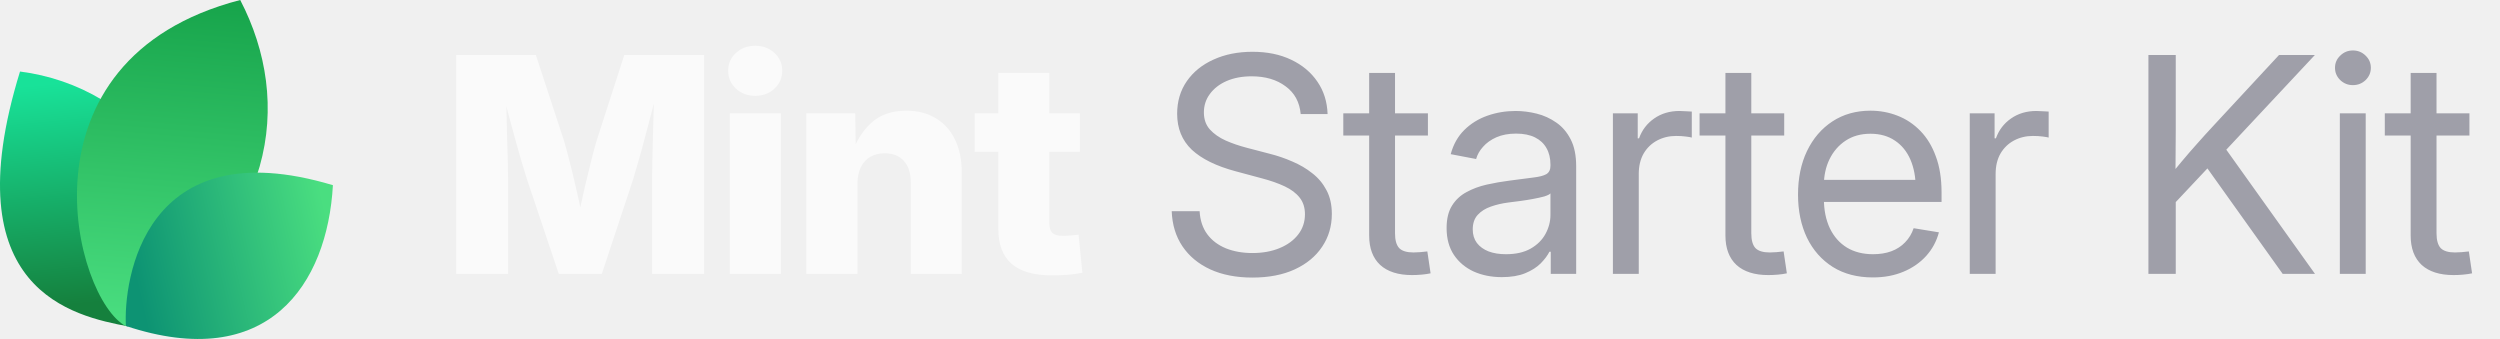
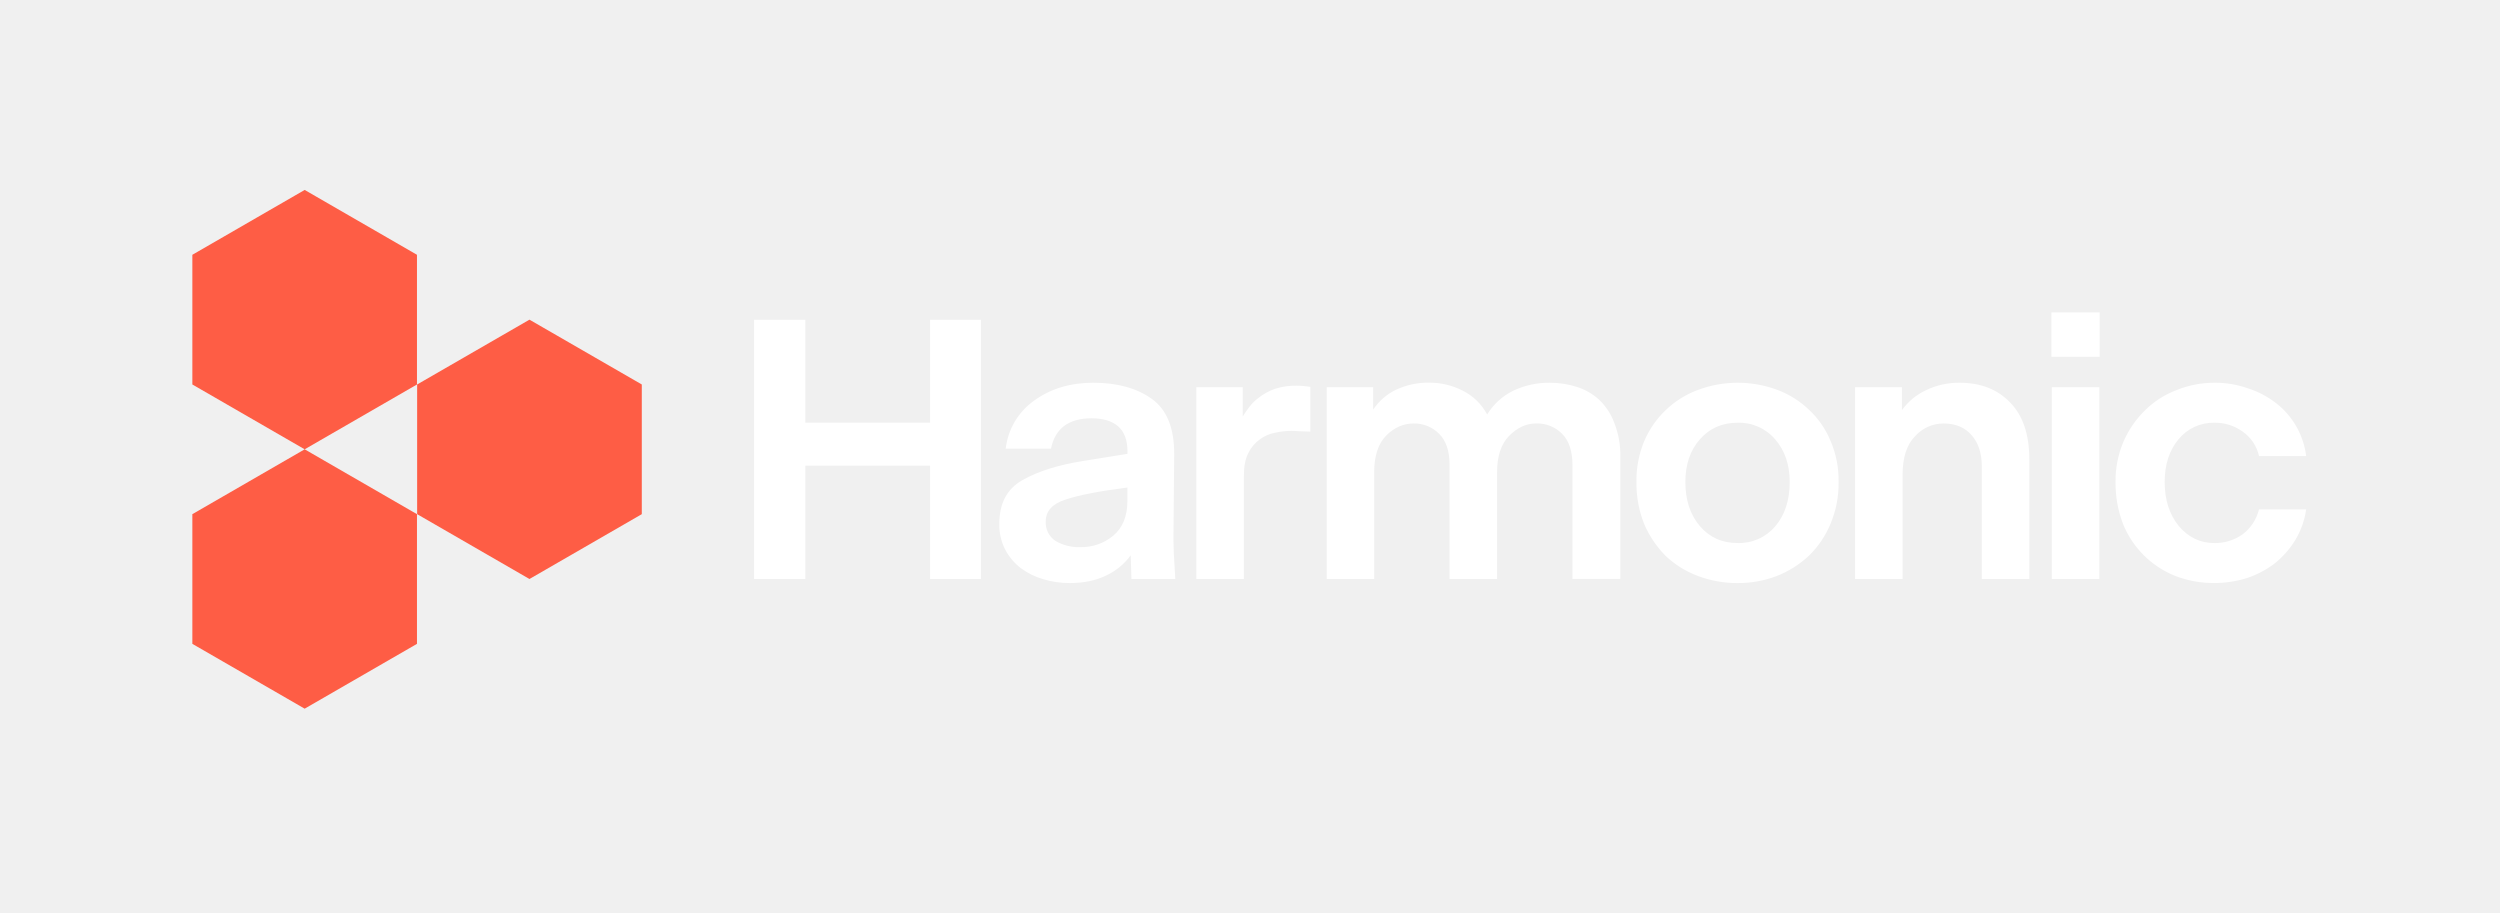
- <svg xmlns="http://www.w3.org/2000/svg" width="177" height="24" viewBox="0 0 177 24" fill="none">
-   <path d="M9.061 23.108C5.268 22.377 -3.391 20.627 1.417 5.064C9.634 6.099 16.973 14.064 9.061 23.108Z" fill="url(#paint0_linear_17557_2145)" />
-   <path d="M8.919 23.094C5.276 21.222 0.784 4.209 17.007 0C20.757 7.193 19.621 16.545 8.919 23.094Z" fill="url(#paint1_linear_17557_2145)" />
-   <path d="M8.914 23.079C8.735 19.882 10.159 9.085 23.57 13.111C23.181 20.123 18.984 26.418 8.914 23.079Z" fill="url(#paint2_linear_17557_2145)" />
-   <path d="M32.301 19.392V3.894H37.938L39.925 9.948C40.036 10.315 40.164 10.787 40.31 11.362C40.462 11.938 40.611 12.552 40.757 13.204C40.91 13.855 41.048 14.483 41.173 15.086C41.305 15.682 41.412 16.192 41.495 16.615H40.695C40.771 16.192 40.871 15.682 40.996 15.086C41.128 14.49 41.267 13.866 41.412 13.214C41.565 12.562 41.714 11.948 41.86 11.373C42.005 10.79 42.133 10.315 42.244 9.948L44.2 3.894H49.848V19.392H46.166V12.704C46.166 12.357 46.173 11.917 46.187 11.383C46.2 10.849 46.214 10.27 46.228 9.646C46.249 9.022 46.266 8.391 46.28 7.753C46.301 7.115 46.311 6.519 46.311 5.964H46.623C46.485 6.561 46.332 7.181 46.166 7.826C45.999 8.471 45.833 9.102 45.666 9.719C45.507 10.336 45.351 10.901 45.198 11.414C45.053 11.928 44.928 12.357 44.824 12.704L42.608 19.392H39.561L37.314 12.704C37.203 12.357 37.072 11.928 36.919 11.414C36.773 10.901 36.614 10.34 36.441 9.729C36.274 9.112 36.104 8.481 35.931 7.836C35.764 7.192 35.608 6.567 35.463 5.964H35.827C35.834 6.512 35.844 7.105 35.858 7.743C35.872 8.374 35.886 9.005 35.9 9.636C35.92 10.26 35.938 10.839 35.952 11.373C35.965 11.907 35.972 12.351 35.972 12.704V19.392H32.301ZM51.668 19.392V8.024H55.288V19.392H51.668ZM53.468 6.786C52.927 6.786 52.473 6.616 52.105 6.276C51.738 5.93 51.554 5.507 51.554 5.007C51.554 4.508 51.738 4.088 52.105 3.749C52.473 3.409 52.927 3.239 53.468 3.239C54.009 3.239 54.463 3.409 54.83 3.749C55.198 4.082 55.382 4.501 55.382 5.007C55.382 5.507 55.198 5.93 54.83 6.276C54.463 6.616 54.009 6.786 53.468 6.786ZM60.708 13.027V19.392H57.088V8.024H60.551L60.593 10.967H60.281C60.593 10.024 61.061 9.268 61.685 8.7C62.309 8.124 63.138 7.836 64.171 7.836C64.975 7.836 65.672 8.017 66.262 8.377C66.851 8.731 67.302 9.234 67.614 9.885C67.933 10.537 68.092 11.307 68.092 12.194V19.392H64.483V12.912C64.483 12.26 64.32 11.754 63.994 11.394C63.675 11.033 63.221 10.853 62.632 10.853C62.25 10.853 61.914 10.936 61.623 11.102C61.332 11.269 61.106 11.515 60.947 11.841C60.787 12.16 60.708 12.555 60.708 13.027ZM76.456 8.024V10.749H69.008V8.024H76.456ZM70.683 5.163H74.292V15.783C74.292 16.102 74.361 16.334 74.5 16.48C74.646 16.625 74.899 16.698 75.259 16.698C75.405 16.698 75.596 16.688 75.831 16.667C76.074 16.646 76.251 16.629 76.362 16.615L76.632 19.309C76.313 19.378 75.963 19.427 75.582 19.455C75.207 19.482 74.836 19.496 74.469 19.496C73.2 19.496 72.25 19.222 71.619 18.674C70.995 18.127 70.683 17.308 70.683 16.22V5.163Z" fill="#FAFAFA" />
-   <path d="M88.667 19.652C87.523 19.652 86.528 19.458 85.682 19.07C84.843 18.681 84.188 18.137 83.716 17.437C83.245 16.736 82.992 15.908 82.957 14.951H84.933C84.968 15.596 85.148 16.14 85.474 16.584C85.8 17.021 86.24 17.354 86.795 17.582C87.35 17.804 87.974 17.915 88.667 17.915C89.388 17.915 90.026 17.801 90.581 17.572C91.143 17.343 91.583 17.024 91.902 16.615C92.228 16.199 92.391 15.717 92.391 15.169C92.391 14.698 92.266 14.306 92.017 13.994C91.767 13.675 91.413 13.408 90.956 13.193C90.498 12.978 89.954 12.787 89.323 12.621L87.502 12.132C86.123 11.765 85.082 11.255 84.382 10.603C83.689 9.944 83.342 9.095 83.342 8.055C83.342 7.174 83.571 6.404 84.028 5.746C84.486 5.087 85.117 4.577 85.921 4.217C86.726 3.849 87.645 3.666 88.678 3.666C89.718 3.666 90.63 3.853 91.413 4.227C92.204 4.602 92.824 5.122 93.275 5.787C93.726 6.446 93.965 7.209 93.993 8.076H92.089C92.013 7.23 91.656 6.574 91.018 6.11C90.387 5.638 89.586 5.403 88.615 5.403C87.95 5.403 87.36 5.513 86.847 5.735C86.341 5.957 85.946 6.262 85.661 6.651C85.377 7.032 85.235 7.469 85.235 7.961C85.235 8.447 85.377 8.849 85.661 9.168C85.946 9.48 86.317 9.74 86.774 9.948C87.232 10.149 87.724 10.319 88.251 10.457L89.884 10.884C90.439 11.023 90.977 11.206 91.496 11.435C92.023 11.657 92.495 11.934 92.911 12.267C93.334 12.593 93.67 12.995 93.92 13.474C94.17 13.945 94.294 14.504 94.294 15.149C94.294 16.015 94.066 16.788 93.608 17.468C93.157 18.148 92.512 18.681 91.673 19.07C90.834 19.458 89.832 19.652 88.667 19.652ZM101.097 8.024V9.594H95.106V8.024H101.097ZM96.937 5.163H98.767V16.521C98.767 17 98.865 17.347 99.059 17.562C99.26 17.77 99.6 17.874 100.078 17.874C100.21 17.874 100.366 17.867 100.546 17.853C100.733 17.832 100.903 17.815 101.056 17.801L101.285 19.351C101.097 19.392 100.886 19.423 100.65 19.444C100.414 19.465 100.189 19.475 99.974 19.475C98.996 19.475 98.244 19.236 97.717 18.758C97.197 18.272 96.937 17.579 96.937 16.677V5.163ZM106.33 19.621C105.595 19.621 104.932 19.489 104.343 19.226C103.754 18.955 103.285 18.564 102.939 18.05C102.592 17.53 102.419 16.896 102.419 16.147C102.419 15.495 102.547 14.965 102.804 14.556C103.06 14.146 103.403 13.828 103.833 13.599C104.263 13.363 104.742 13.186 105.269 13.068C105.796 12.95 106.333 12.857 106.881 12.787C107.574 12.69 108.132 12.617 108.555 12.569C108.978 12.52 109.287 12.441 109.481 12.33C109.675 12.212 109.772 12.014 109.772 11.737V11.654C109.772 11.203 109.679 10.815 109.492 10.489C109.311 10.163 109.041 9.91 108.68 9.729C108.32 9.549 107.872 9.459 107.338 9.459C106.805 9.459 106.34 9.546 105.945 9.719C105.556 9.892 105.241 10.118 104.998 10.395C104.755 10.665 104.593 10.953 104.509 11.258L102.71 10.915C102.897 10.222 103.22 9.65 103.677 9.199C104.135 8.748 104.679 8.412 105.31 8.19C105.941 7.968 106.607 7.857 107.307 7.857C107.8 7.857 108.295 7.92 108.795 8.044C109.301 8.169 109.765 8.381 110.188 8.679C110.611 8.97 110.951 9.369 111.208 9.875C111.464 10.374 111.593 11.005 111.593 11.768V19.392H109.793V17.822H109.7C109.568 18.085 109.363 18.359 109.086 18.643C108.809 18.921 108.444 19.153 107.994 19.34C107.543 19.527 106.988 19.621 106.33 19.621ZM106.621 17.998C107.321 17.998 107.904 17.867 108.368 17.603C108.84 17.333 109.19 16.986 109.419 16.563C109.654 16.133 109.772 15.682 109.772 15.211V13.692C109.703 13.769 109.554 13.841 109.325 13.911C109.096 13.973 108.829 14.032 108.524 14.088C108.226 14.143 107.921 14.192 107.609 14.233C107.304 14.275 107.033 14.309 106.798 14.337C106.354 14.393 105.938 14.49 105.549 14.628C105.168 14.76 104.86 14.954 104.624 15.211C104.388 15.467 104.27 15.811 104.27 16.241C104.27 16.615 104.367 16.934 104.561 17.198C104.762 17.461 105.04 17.662 105.393 17.801C105.747 17.933 106.156 17.998 106.621 17.998ZM114.193 19.392V8.024H115.951V9.792H116.045C116.253 9.209 116.61 8.741 117.116 8.388C117.622 8.034 118.219 7.857 118.905 7.857C119.058 7.857 119.217 7.864 119.384 7.878C119.55 7.885 119.682 7.892 119.779 7.899V9.74C119.716 9.719 119.578 9.695 119.363 9.667C119.155 9.639 118.922 9.625 118.666 9.625C118.174 9.625 117.726 9.733 117.324 9.948C116.922 10.163 116.603 10.471 116.367 10.874C116.138 11.276 116.024 11.758 116.024 12.319V19.392H114.193ZM126.322 8.024V9.594H120.33V8.024H126.322ZM122.161 5.163H123.992V16.521C123.992 17 124.089 17.347 124.283 17.562C124.484 17.77 124.824 17.874 125.302 17.874C125.434 17.874 125.59 17.867 125.77 17.853C125.958 17.832 126.127 17.815 126.28 17.801L126.509 19.351C126.322 19.392 126.11 19.423 125.874 19.444C125.639 19.465 125.413 19.475 125.198 19.475C124.221 19.475 123.468 19.236 122.941 18.758C122.421 18.272 122.161 17.579 122.161 16.677V5.163ZM132.604 19.642C131.502 19.642 130.555 19.396 129.765 18.903C128.974 18.404 128.364 17.714 127.934 16.834C127.511 15.946 127.3 14.927 127.3 13.775C127.3 12.611 127.511 11.584 127.934 10.697C128.364 9.802 128.964 9.102 129.734 8.596C130.51 8.089 131.408 7.836 132.428 7.836C133.1 7.836 133.738 7.954 134.341 8.19C134.952 8.426 135.489 8.783 135.954 9.261C136.425 9.74 136.793 10.343 137.056 11.071C137.327 11.792 137.462 12.645 137.462 13.63V14.296H128.433V12.735H136.463L135.631 13.297C135.631 12.541 135.506 11.876 135.257 11.3C135.007 10.725 134.643 10.277 134.165 9.958C133.686 9.632 133.107 9.469 132.428 9.469C131.748 9.469 131.162 9.632 130.67 9.958C130.177 10.284 129.796 10.725 129.526 11.279C129.262 11.827 129.13 12.441 129.13 13.12V14.046C129.13 14.864 129.273 15.572 129.557 16.168C129.841 16.757 130.243 17.211 130.763 17.53C131.283 17.842 131.901 17.998 132.615 17.998C133.093 17.998 133.523 17.929 133.905 17.79C134.293 17.645 134.619 17.433 134.882 17.156C135.153 16.879 135.354 16.546 135.486 16.157L137.275 16.449C137.108 17.08 136.81 17.634 136.38 18.113C135.95 18.591 135.413 18.966 134.768 19.236C134.123 19.507 133.402 19.642 132.604 19.642ZM139.459 19.392V8.024H141.217V9.792H141.311C141.519 9.209 141.876 8.741 142.382 8.388C142.888 8.034 143.485 7.857 144.171 7.857C144.324 7.857 144.483 7.864 144.649 7.878C144.816 7.885 144.948 7.892 145.045 7.899V9.74C144.982 9.719 144.844 9.695 144.629 9.667C144.421 9.639 144.188 9.625 143.932 9.625C143.439 9.625 142.992 9.733 142.59 9.948C142.188 10.163 141.869 10.471 141.633 10.874C141.404 11.276 141.29 11.758 141.29 12.319V19.392H139.459ZM153.429 14.961V12.715C153.783 12.257 154.136 11.82 154.49 11.404C154.844 10.981 155.204 10.565 155.572 10.156C155.939 9.74 156.314 9.327 156.695 8.918L161.355 3.894H163.893L157.277 10.967H157.184L153.429 14.961ZM152.108 19.392V3.894H154.043V9.241L154.022 12.559L154.043 13.505V19.392H152.108ZM161.615 19.392L155.967 11.477L157.173 9.969L163.903 19.392H161.615ZM165.661 19.392V8.024H167.492V19.392H165.661ZM166.587 6.027C166.24 6.027 165.942 5.909 165.692 5.673C165.443 5.43 165.318 5.139 165.318 4.799C165.318 4.459 165.443 4.172 165.692 3.936C165.942 3.693 166.24 3.572 166.587 3.572C166.934 3.572 167.232 3.693 167.482 3.936C167.731 4.172 167.856 4.459 167.856 4.799C167.856 5.139 167.731 5.43 167.482 5.673C167.232 5.909 166.934 6.027 166.587 6.027ZM174.836 8.024V9.594H168.844V8.024H174.836ZM170.675 5.163H172.506V16.521C172.506 17 172.603 17.347 172.797 17.562C172.998 17.77 173.338 17.874 173.816 17.874C173.948 17.874 174.104 17.867 174.284 17.853C174.472 17.832 174.641 17.815 174.794 17.801L175.023 19.351C174.836 19.392 174.624 19.423 174.388 19.444C174.153 19.465 173.927 19.475 173.712 19.475C172.735 19.475 171.982 19.236 171.455 18.758C170.935 18.272 170.675 17.579 170.675 16.677V5.163Z" fill="#9F9FA9" />
-   <defs>
-     <linearGradient id="paint0_linear_17557_2145" x1="3.776" y1="5.916" x2="5.232" y2="21.559" gradientUnits="userSpaceOnUse">
-       <stop stop-color="#18E299" />
-       <stop offset="1" stop-color="#15803D" />
-     </linearGradient>
-     <linearGradient id="paint1_linear_17557_2145" x1="12.171" y1="-0.718" x2="10.19" y2="22.983" gradientUnits="userSpaceOnUse">
-       <stop stop-color="#16A34A" />
-       <stop offset="1" stop-color="#4ADE80" />
-     </linearGradient>
-     <linearGradient id="paint2_linear_17557_2145" x1="23.133" y1="15.353" x2="9.338" y2="18.52" gradientUnits="userSpaceOnUse">
-       <stop stop-color="#4ADE80" />
-       <stop offset="1" stop-color="#0D9373" />
-     </linearGradient>
-   </defs>
+ <svg xmlns="http://www.w3.org/2000/svg" width="200" height="73" viewBox="0 0 200 73" fill="none">
+   <path d="M60.326 46.32V25.582H64.425V33.813H74.405V25.582H78.474V46.32H74.405V37.254H64.425V46.32H60.326ZM94.024 46.32C93.965 45.391 93.925 44.699 93.904 44.246C93.885 43.772 93.875 43.407 93.875 43.151L93.935 36.396C93.954 34.281 93.363 32.79 92.16 31.922C90.957 31.053 89.392 30.619 87.466 30.619C85.624 30.619 84.049 31.093 82.743 32.041C82.112 32.485 81.581 33.058 81.187 33.721C80.793 34.385 80.544 35.125 80.456 35.892H84.08C84.238 35.101 84.584 34.498 85.119 34.084C85.674 33.67 86.41 33.463 87.317 33.463C88.225 33.463 88.931 33.67 89.425 34.084C89.919 34.499 90.198 35.161 90.198 36.129V36.307L86.691 36.872C84.673 37.188 83.039 37.702 81.791 38.413C80.56 39.107 79.944 40.272 79.944 41.906C79.929 42.624 80.093 43.334 80.419 43.974C80.724 44.551 81.15 45.056 81.667 45.454C82.214 45.855 82.827 46.156 83.479 46.343C84.155 46.543 84.856 46.645 85.562 46.645C86.69 46.645 87.659 46.447 88.467 46.053C89.259 45.69 89.945 45.129 90.457 44.424L90.515 46.32H94.024ZM85.201 39.98C86.231 39.624 87.895 39.298 90.192 39.002V40.069C90.192 41.293 89.816 42.221 89.062 42.853C88.321 43.469 87.382 43.795 86.419 43.772C85.722 43.796 85.033 43.621 84.431 43.268C84.181 43.1 83.979 42.869 83.843 42.6C83.708 42.33 83.644 42.03 83.659 41.728C83.657 40.899 84.172 40.316 85.201 39.98ZM99.867 36.247C100.074 35.809 100.391 35.431 100.787 35.151C101.146 34.881 101.563 34.699 102.005 34.619C102.434 34.522 102.872 34.472 103.311 34.47C103.51 34.47 103.718 34.48 103.936 34.499C104.151 34.499 104.448 34.509 104.827 34.528V30.944C104.688 30.924 104.52 30.905 104.322 30.885C104.135 30.865 103.946 30.855 103.758 30.855C103.175 30.841 102.593 30.922 102.035 31.092C101.529 31.267 101.056 31.527 100.638 31.862C100.383 32.059 100.153 32.289 99.956 32.544C99.764 32.792 99.586 33.049 99.421 33.314V30.974H95.709V46.32H99.512V38.055C99.51 37.305 99.629 36.702 99.867 36.247ZM110.886 34.854C111.54 34.202 112.273 33.877 113.084 33.878C113.464 33.869 113.841 33.938 114.194 34.08C114.546 34.222 114.865 34.435 115.132 34.706C115.688 35.259 115.965 36.089 115.965 37.195V46.32H119.766V37.787C119.766 36.505 120.083 35.536 120.717 34.882C121.371 34.21 122.104 33.874 122.915 33.874C123.295 33.866 123.673 33.935 124.026 34.077C124.378 34.219 124.698 34.432 124.965 34.702C125.518 35.256 125.795 36.085 125.796 37.191V46.317H129.625V36.573C129.65 35.642 129.488 34.715 129.15 33.847C128.894 33.139 128.477 32.501 127.932 31.981C127.413 31.505 126.794 31.15 126.121 30.944C125.429 30.725 124.708 30.616 123.982 30.621C122.965 30.607 121.959 30.828 121.041 31.266C120.187 31.689 119.47 32.346 118.972 33.16C118.53 32.322 117.832 31.648 116.98 31.234C116.17 30.825 115.275 30.612 114.367 30.613C113.445 30.594 112.531 30.786 111.695 31.174C110.946 31.529 110.309 32.082 109.853 32.774V30.974H106.141V46.32H109.934V37.787C109.934 36.485 110.251 35.508 110.886 34.854ZM142.135 46.083C143.092 45.709 143.968 45.156 144.718 44.453C145.459 43.729 146.046 42.863 146.442 41.906C146.885 40.847 147.105 39.707 147.087 38.559C147.109 37.428 146.889 36.307 146.442 35.269C146.055 34.324 145.467 33.474 144.718 32.78C143.986 32.077 143.117 31.533 142.164 31.181C140.133 30.432 137.901 30.432 135.87 31.181C134.904 31.534 134.02 32.082 133.274 32.791C132.528 33.499 131.936 34.353 131.533 35.3C131.107 36.332 130.897 37.441 130.916 38.559C130.9 39.714 131.112 40.862 131.539 41.935C131.949 42.885 132.534 43.749 133.263 44.484C134.009 45.183 134.887 45.727 135.845 46.083C136.862 46.462 137.939 46.653 139.023 46.645C140.086 46.652 141.142 46.462 142.135 46.083ZM135.987 42.084C135.215 41.175 134.829 39.999 134.829 38.559C134.829 37.16 135.215 36.024 135.987 35.151C136.759 34.263 137.769 33.818 139.017 33.818C139.585 33.801 140.15 33.912 140.669 34.143C141.189 34.374 141.65 34.718 142.017 35.151C142.789 36.04 143.175 37.176 143.176 38.559C143.176 40.02 142.79 41.203 142.017 42.109C141.65 42.542 141.189 42.887 140.669 43.118C140.15 43.349 139.585 43.46 139.017 43.443C137.77 43.445 136.76 42.992 135.987 42.084ZM153.19 34.914C153.476 34.589 153.828 34.329 154.222 34.15C154.617 33.971 155.044 33.879 155.477 33.878C156.445 33.878 157.199 34.194 157.737 34.825C158.275 35.438 158.544 36.267 158.544 37.314V46.32H162.345V36.751C162.345 34.756 161.83 33.235 160.8 32.188C159.792 31.142 158.447 30.619 156.765 30.619C155.84 30.608 154.925 30.811 154.091 31.211C153.318 31.569 152.65 32.12 152.154 32.811V30.974H148.404V46.32H152.207V38.002C152.207 36.614 152.535 35.584 153.19 34.914ZM167.976 28.545V24.994H164.114V28.545H167.976ZM167.946 46.32V30.974H164.144V46.32H167.946ZM179.709 46.261C180.509 46 181.262 45.61 181.936 45.105C182.595 44.585 183.159 43.954 183.6 43.239C184.066 42.48 184.369 41.632 184.491 40.751H180.719C180.523 41.557 180.05 42.27 179.383 42.765C178.729 43.219 177.95 43.457 177.154 43.446C176.026 43.446 175.076 42.992 174.303 42.084C173.55 41.155 173.174 39.98 173.174 38.559C173.174 37.176 173.54 36.04 174.273 35.151C174.62 34.724 175.059 34.382 175.559 34.151C176.058 33.92 176.604 33.806 177.154 33.818C177.964 33.804 178.756 34.054 179.413 34.528C180.08 34.992 180.547 35.691 180.721 36.484H184.493C184.391 35.654 184.126 34.852 183.712 34.124C183.298 33.397 182.744 32.759 182.081 32.248C181.404 31.722 180.639 31.32 179.822 31.063C178.973 30.764 178.078 30.613 177.178 30.619C176.127 30.614 175.085 30.815 174.111 31.211C173.166 31.571 172.308 32.124 171.59 32.837C170.858 33.556 170.273 34.411 169.868 35.355C169.443 36.368 169.23 37.457 169.243 38.555C169.229 39.699 169.431 40.834 169.837 41.903C170.217 42.847 170.784 43.705 171.506 44.423C172.227 45.141 173.087 45.705 174.034 46.08C175.02 46.457 176.067 46.648 177.123 46.642C177.998 46.645 178.869 46.517 179.705 46.261H179.709Z" fill="white" />
+   <path d="M24.373 15.195L33.358 20.383V30.758L24.373 35.945L15.388 30.758V20.383L24.373 15.195ZM15.388 41.133V51.508L24.373 56.694L33.358 51.508V41.133L24.373 35.945L15.388 41.133ZM33.371 30.758V41.133L42.357 46.32L51.343 41.133V30.758L42.357 25.573L33.371 30.758Z" fill="#FE5D45" />
</svg>
